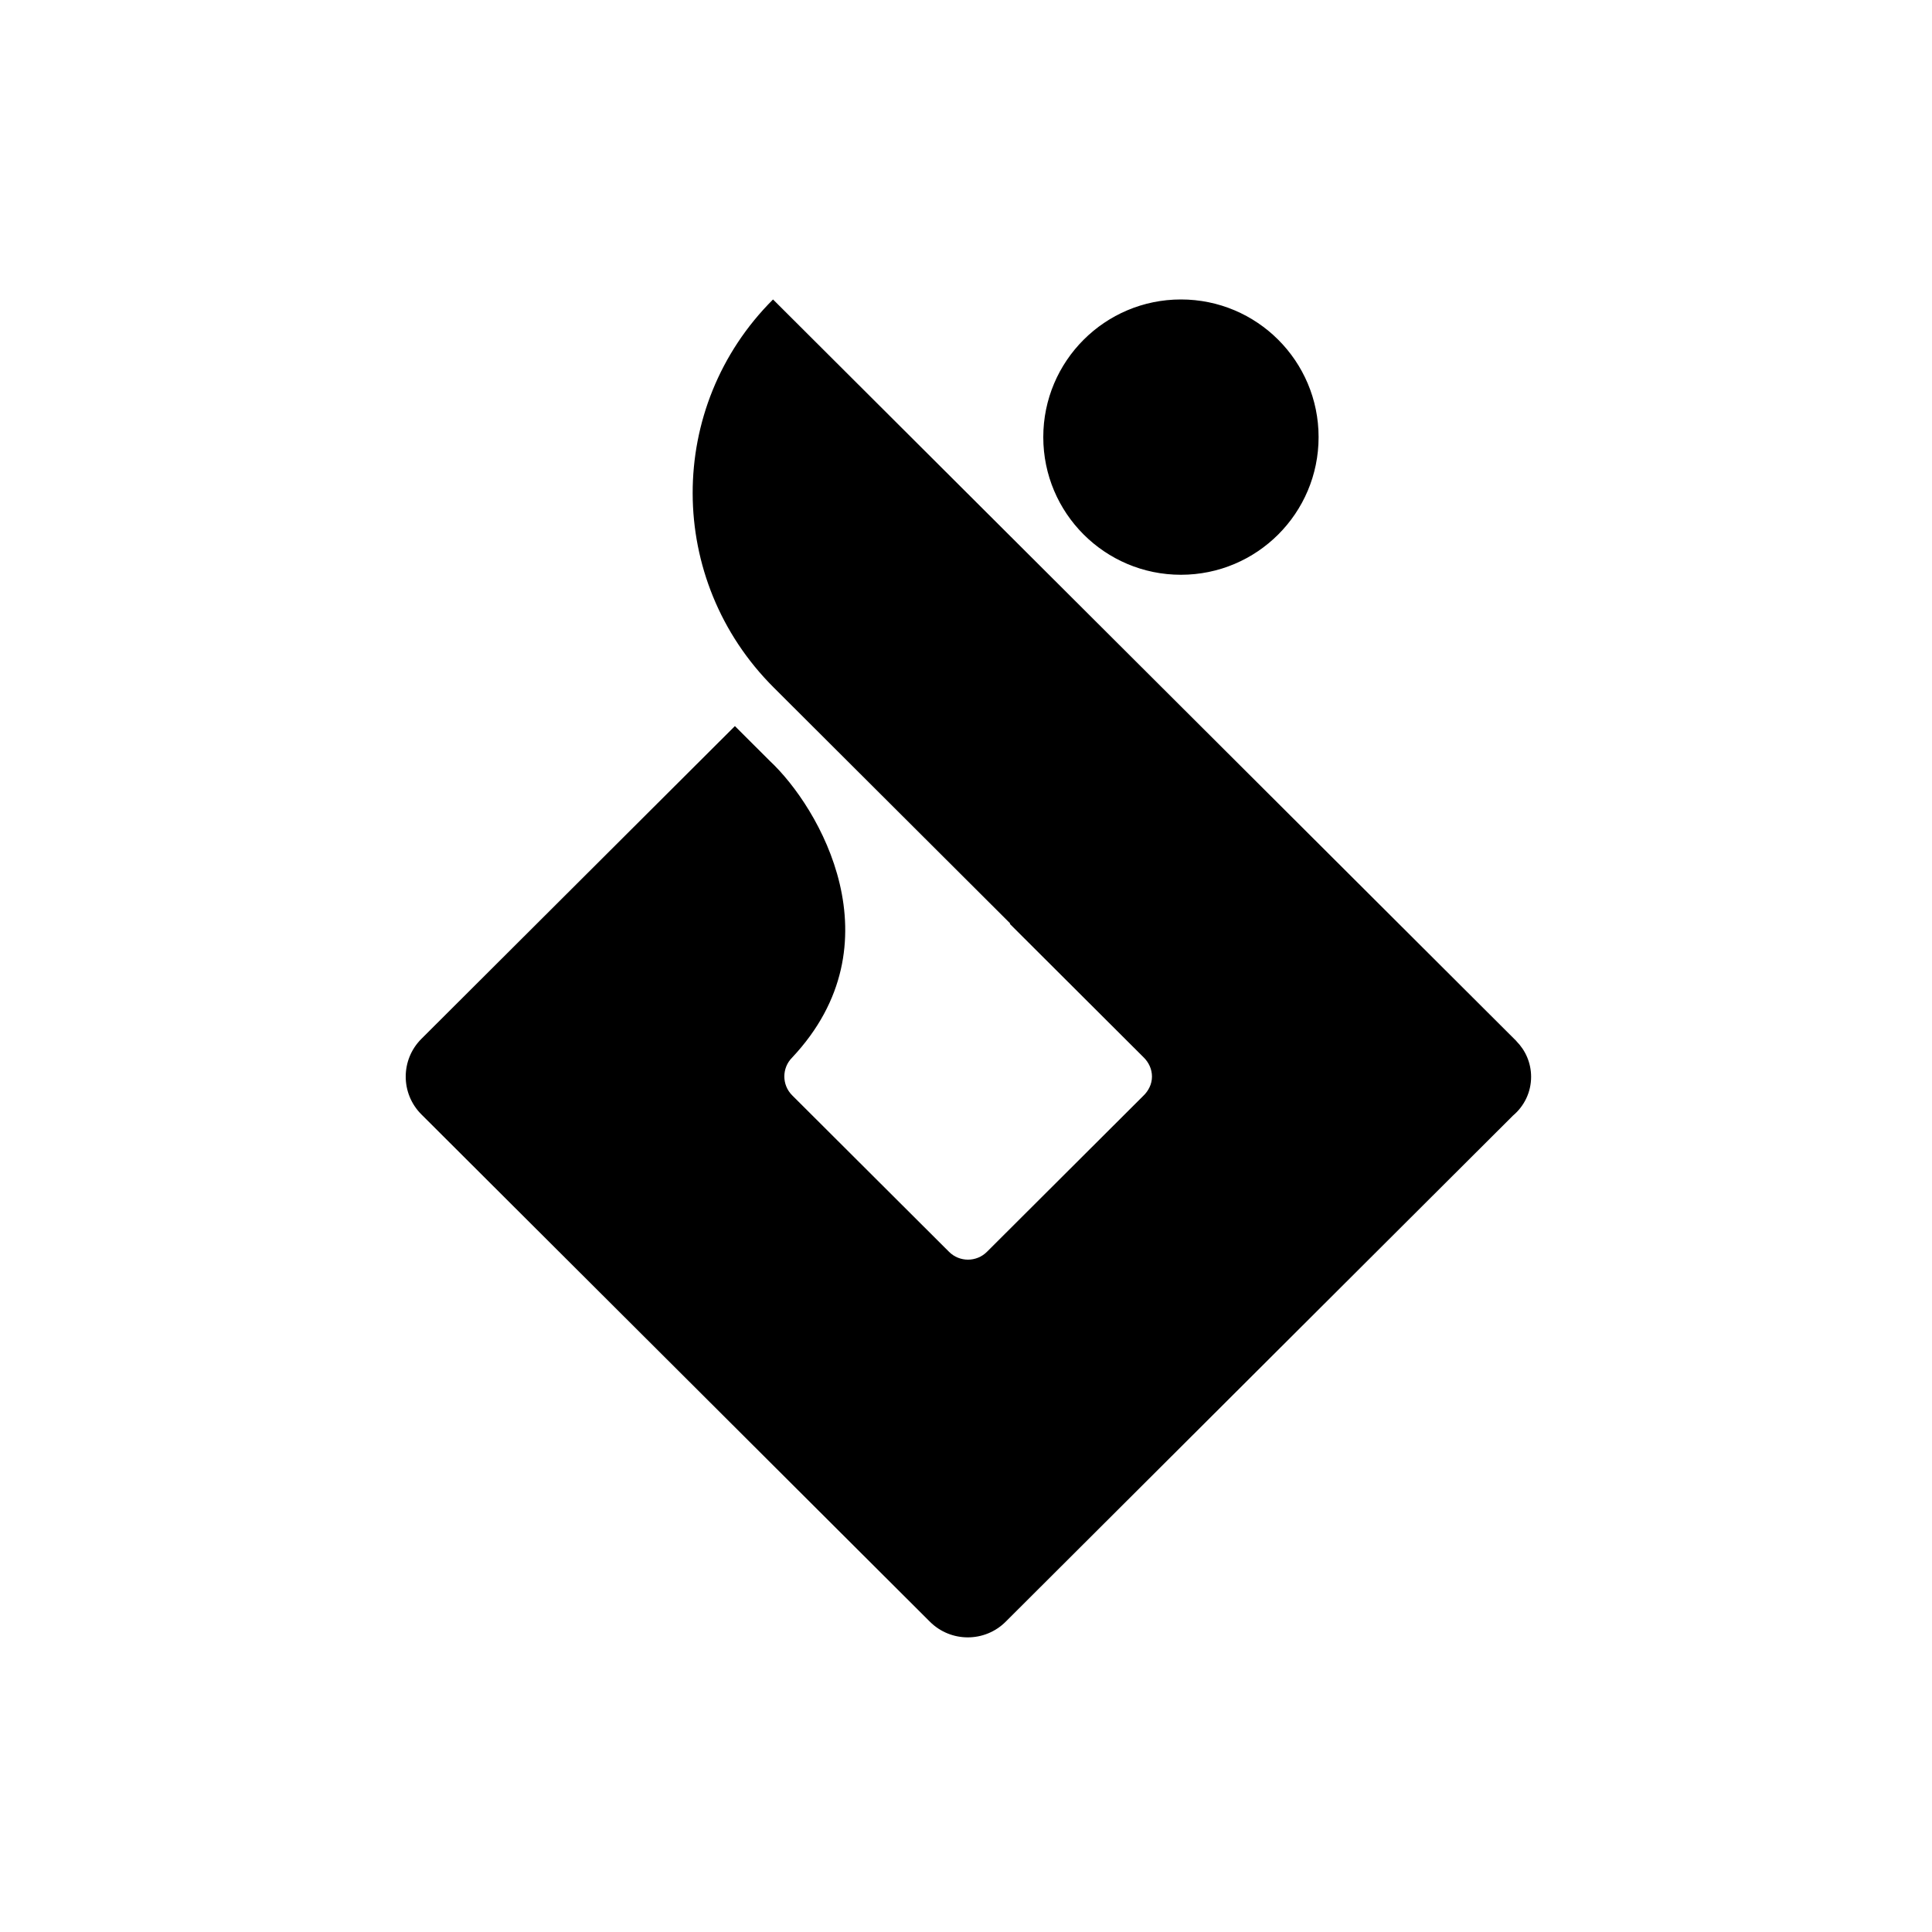
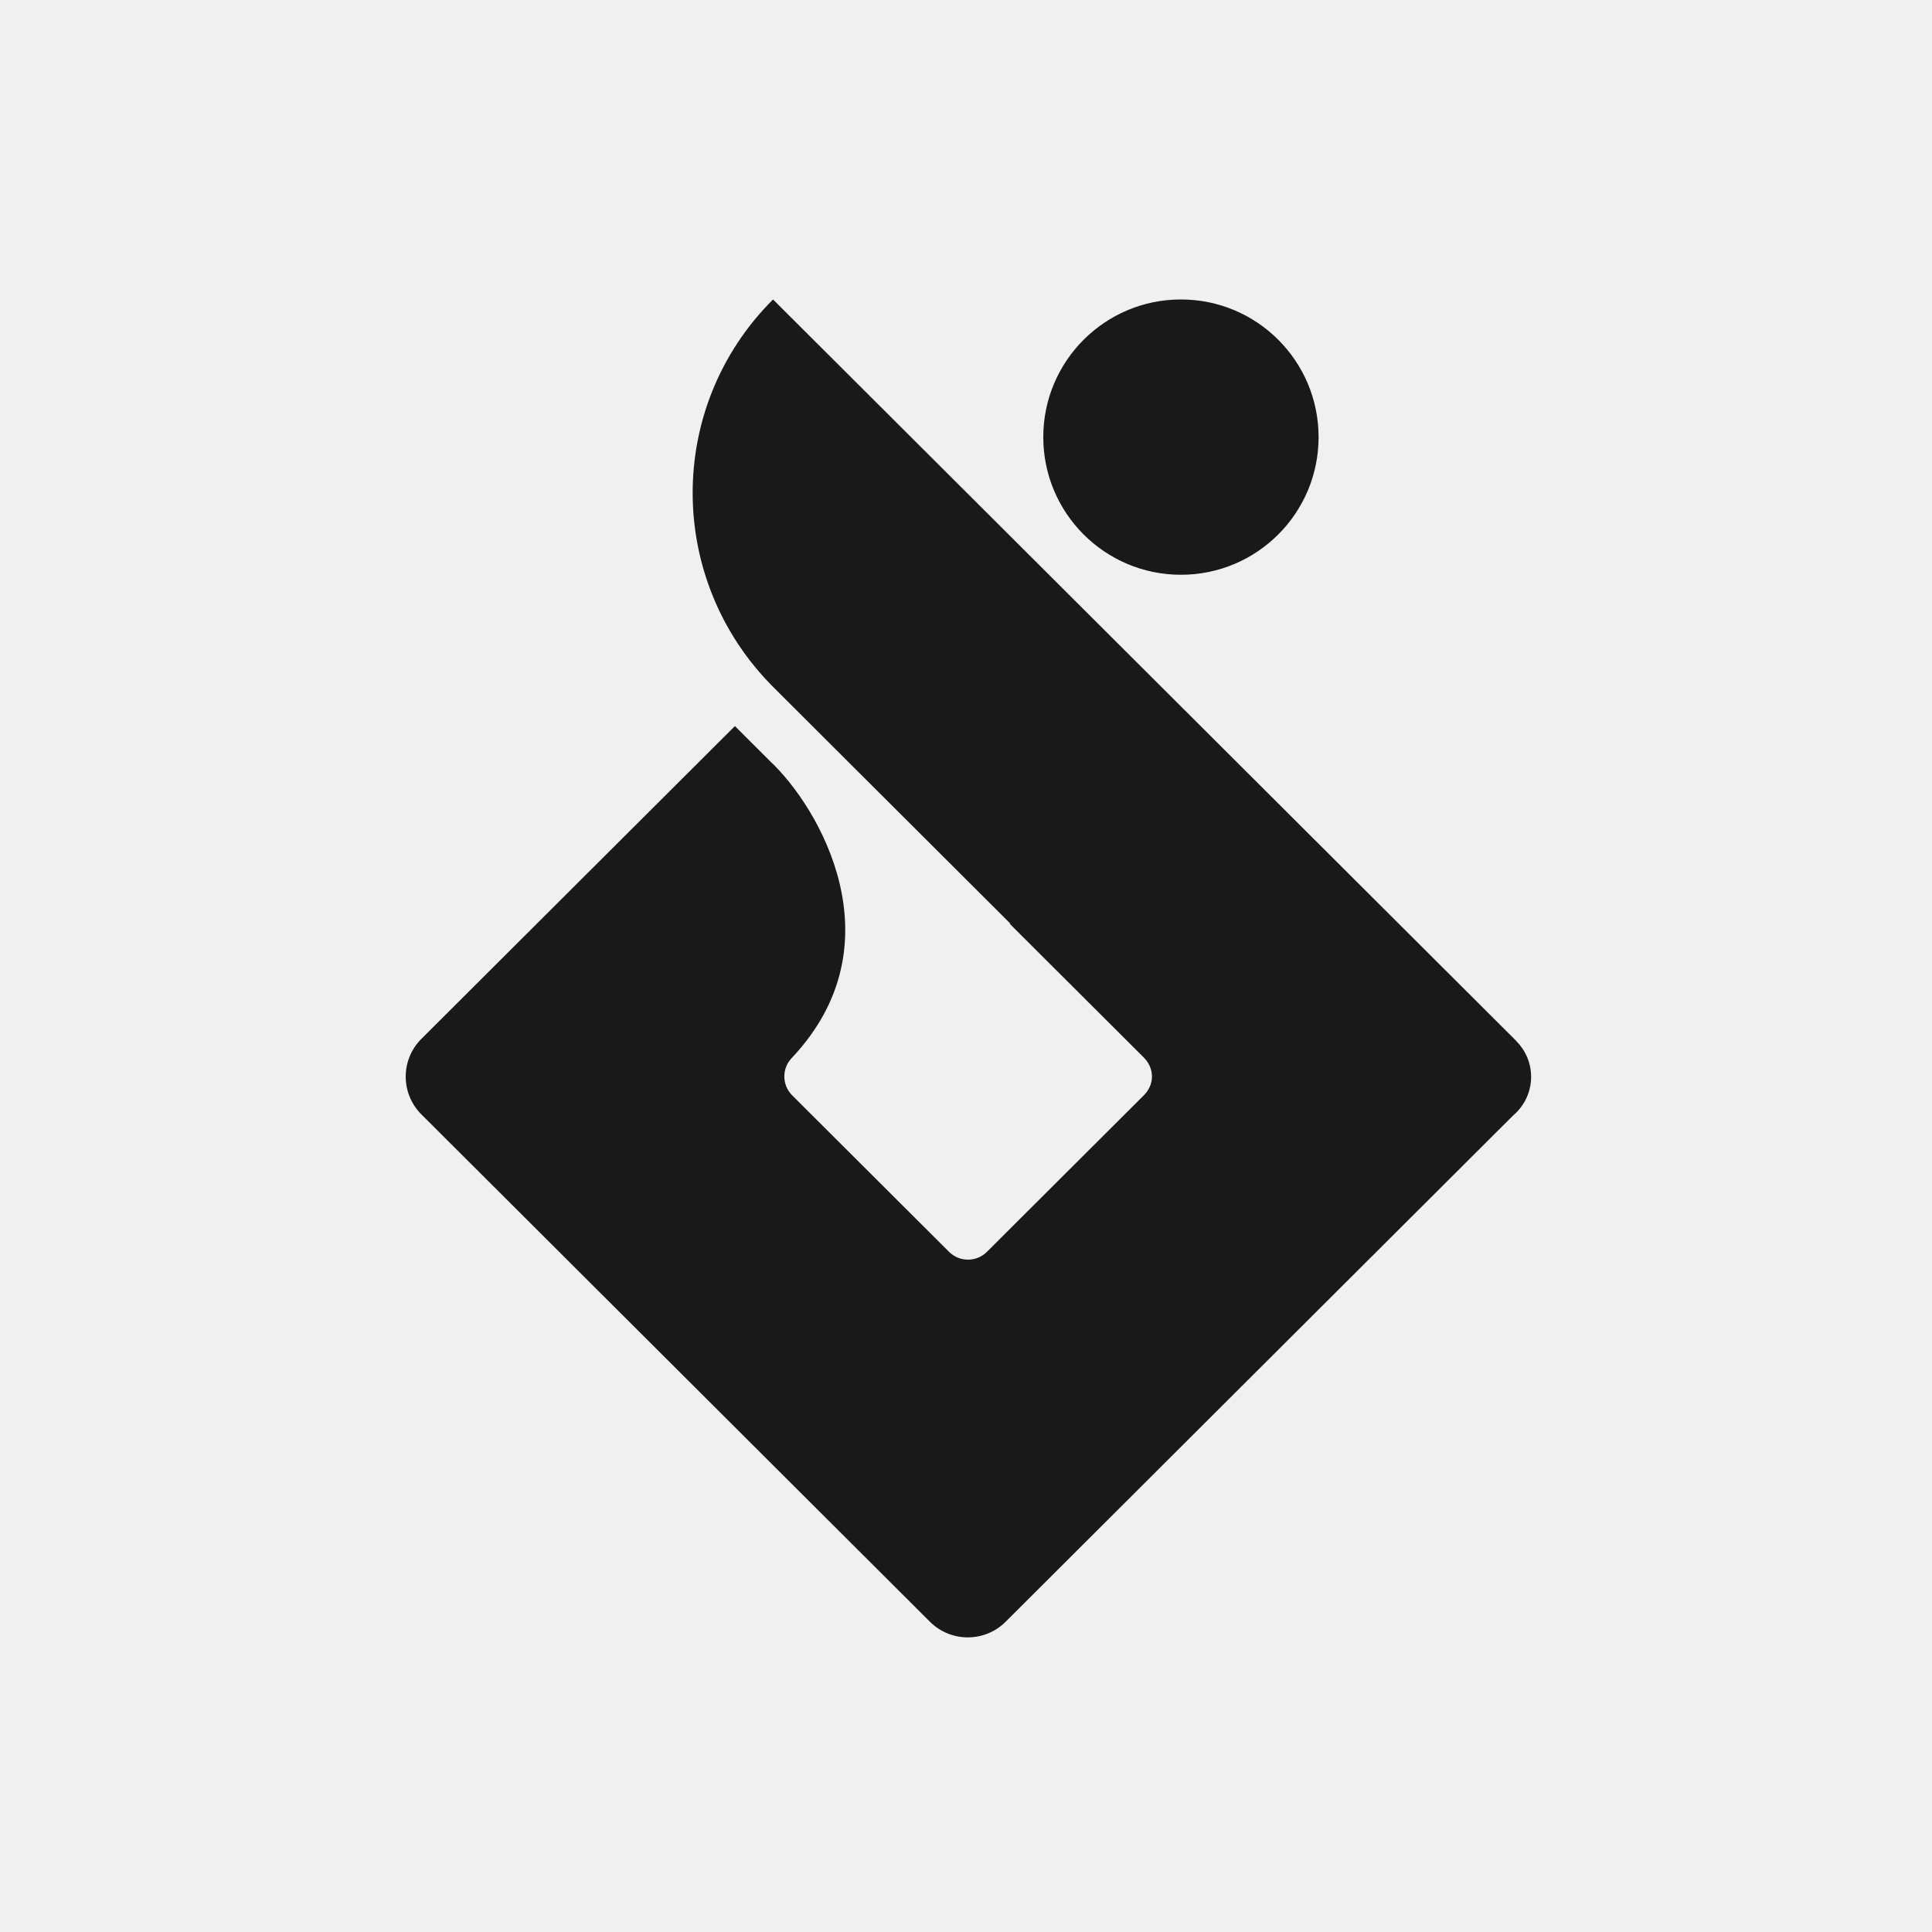
<svg xmlns="http://www.w3.org/2000/svg" width="400px" height="400px" viewBox="0 0 400 400" version="1.1">
-   <g id="Favicons" stroke="none" stroke-width="1" fill="none" fill-rule="evenodd">
-     <g id="Icon">
-       <rect fill="#FFFFFF" x="0" y="0" width="400" height="400" />
-       <g id="logomark-white" fill="#000000">
-         <path d="M160.048,62 L200.37,102.226 L313.96,215.547 L313.96,215.571 C315.838,217.466 317,220.069 317,222.945 C317,226.158 315.548,229.029 313.267,230.954 L313.267,230.954 L208.214,335.759 C203.882,340.08 196.859,340.08 192.527,335.759 L192.527,335.759 L87.249,230.73 C82.917,226.408 82.917,219.402 87.249,215.08 L87.249,215.08 L152.154,150.329 L159.394,157.553 C169.632,167.119 186.17,195.36 164.012,218.951 C161.846,221.111 161.846,224.615 164.012,226.776 L164.012,226.776 L196.49,259.177 C198.656,261.338 202.168,261.338 204.334,259.177 L204.334,259.177 L236.708,226.88 C237.767,225.869 238.504,224.472 238.504,222.894 C238.504,221.36 237.836,219.971 236.827,218.966 L236.827,218.966 L209.07,191.275 L209.153,191.192 L160.174,142.328 C137.905,120.112 137.78,84.217 160.048,62 L160.048,62 Z M244.5,62 C260.24,62 273,74.76 273,90.5 C273,106.24 260.24,119 244.5,119 C228.76,119 216,106.24 216,90.5 C216,74.76 228.76,62 244.5,62 Z" id="logomark" />
-       </g>
-     </g>
+   <style>
+         #logomark {
+             fill: #1A1919;
+         }
+ 		@media ( prefers-color-scheme: dark ) {
+             #logomark {
+                 fill: #fefefe;
+             }
+ 		}
+ 	</style>
+   <g id="favicon" stroke="none" stroke-width="1" fill="none" fill-rule="evenodd">
+     <path d="M160.048,62 L200.37,102.226 L313.96,215.547 L313.96,215.571 C315.838,217.466 317,220.069 317,222.945 C317,226.158 315.548,229.029 313.267,230.954 L313.267,230.954 L208.214,335.759 C203.882,340.08 196.859,340.08 192.527,335.759 L192.527,335.759 L87.249,230.73 C82.917,226.408 82.917,219.402 87.249,215.08 L87.249,215.08 L152.154,150.329 L159.394,157.553 C169.632,167.119 186.17,195.36 164.012,218.951 C161.846,221.111 161.846,224.615 164.012,226.776 L164.012,226.776 L196.49,259.177 C198.656,261.338 202.168,261.338 204.334,259.177 L204.334,259.177 L236.708,226.88 C237.767,225.869 238.504,224.472 238.504,222.894 C238.504,221.36 237.836,219.971 236.827,218.966 L236.827,218.966 L209.07,191.275 L209.153,191.192 L160.174,142.328 C137.905,120.112 137.78,84.217 160.048,62 L160.048,62 Z M244.5,62 C260.24,62 273,74.76 273,90.5 C273,106.24 260.24,119 244.5,119 C228.76,119 216,106.24 216,90.5 C216,74.76 228.76,62 244.5,62 Z" id="logomark" />
  </g>
</svg>
